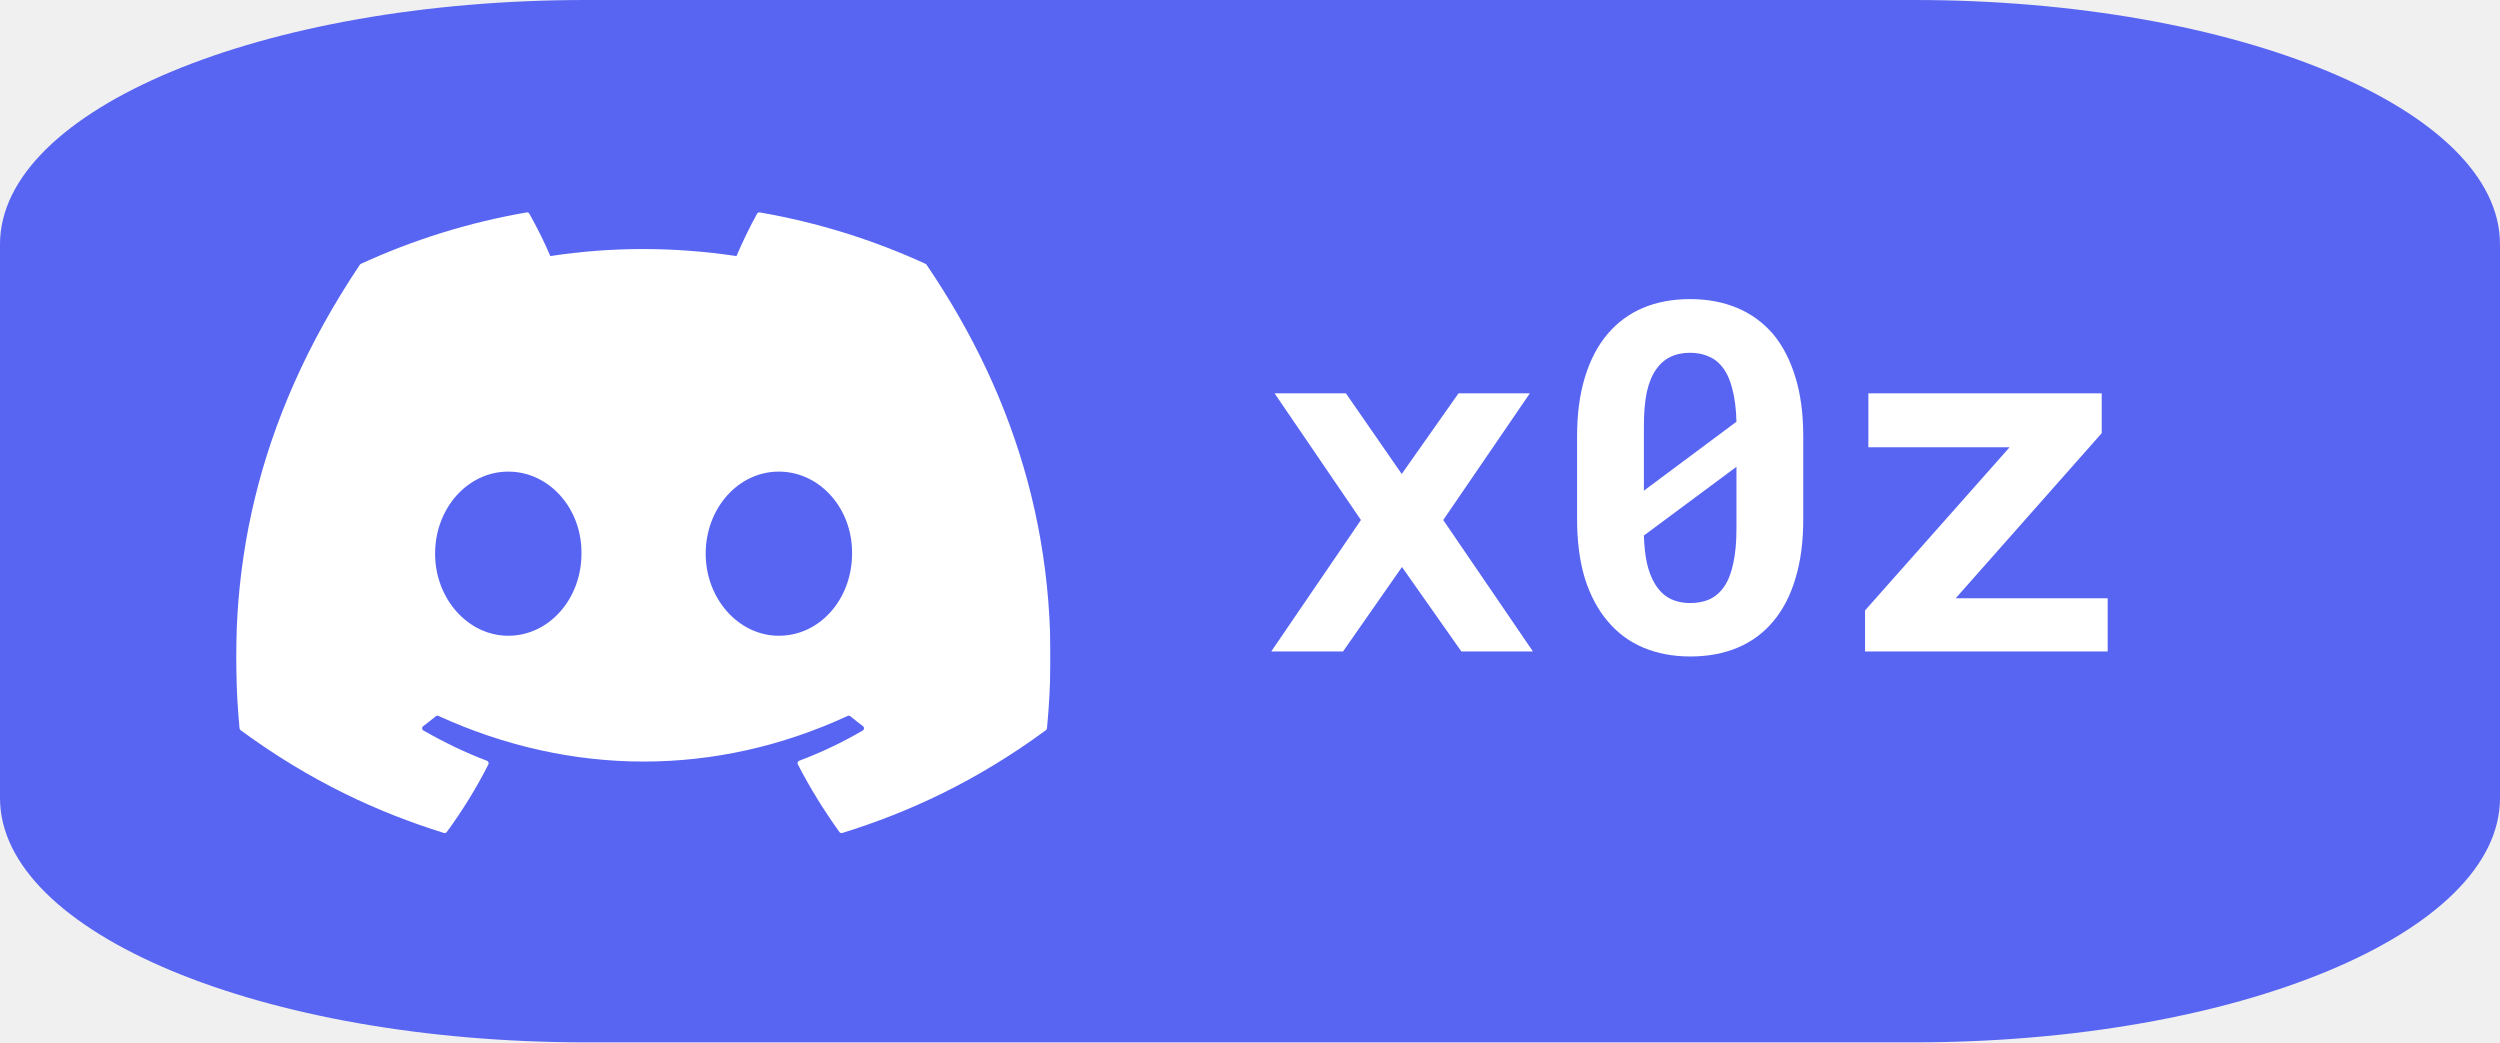
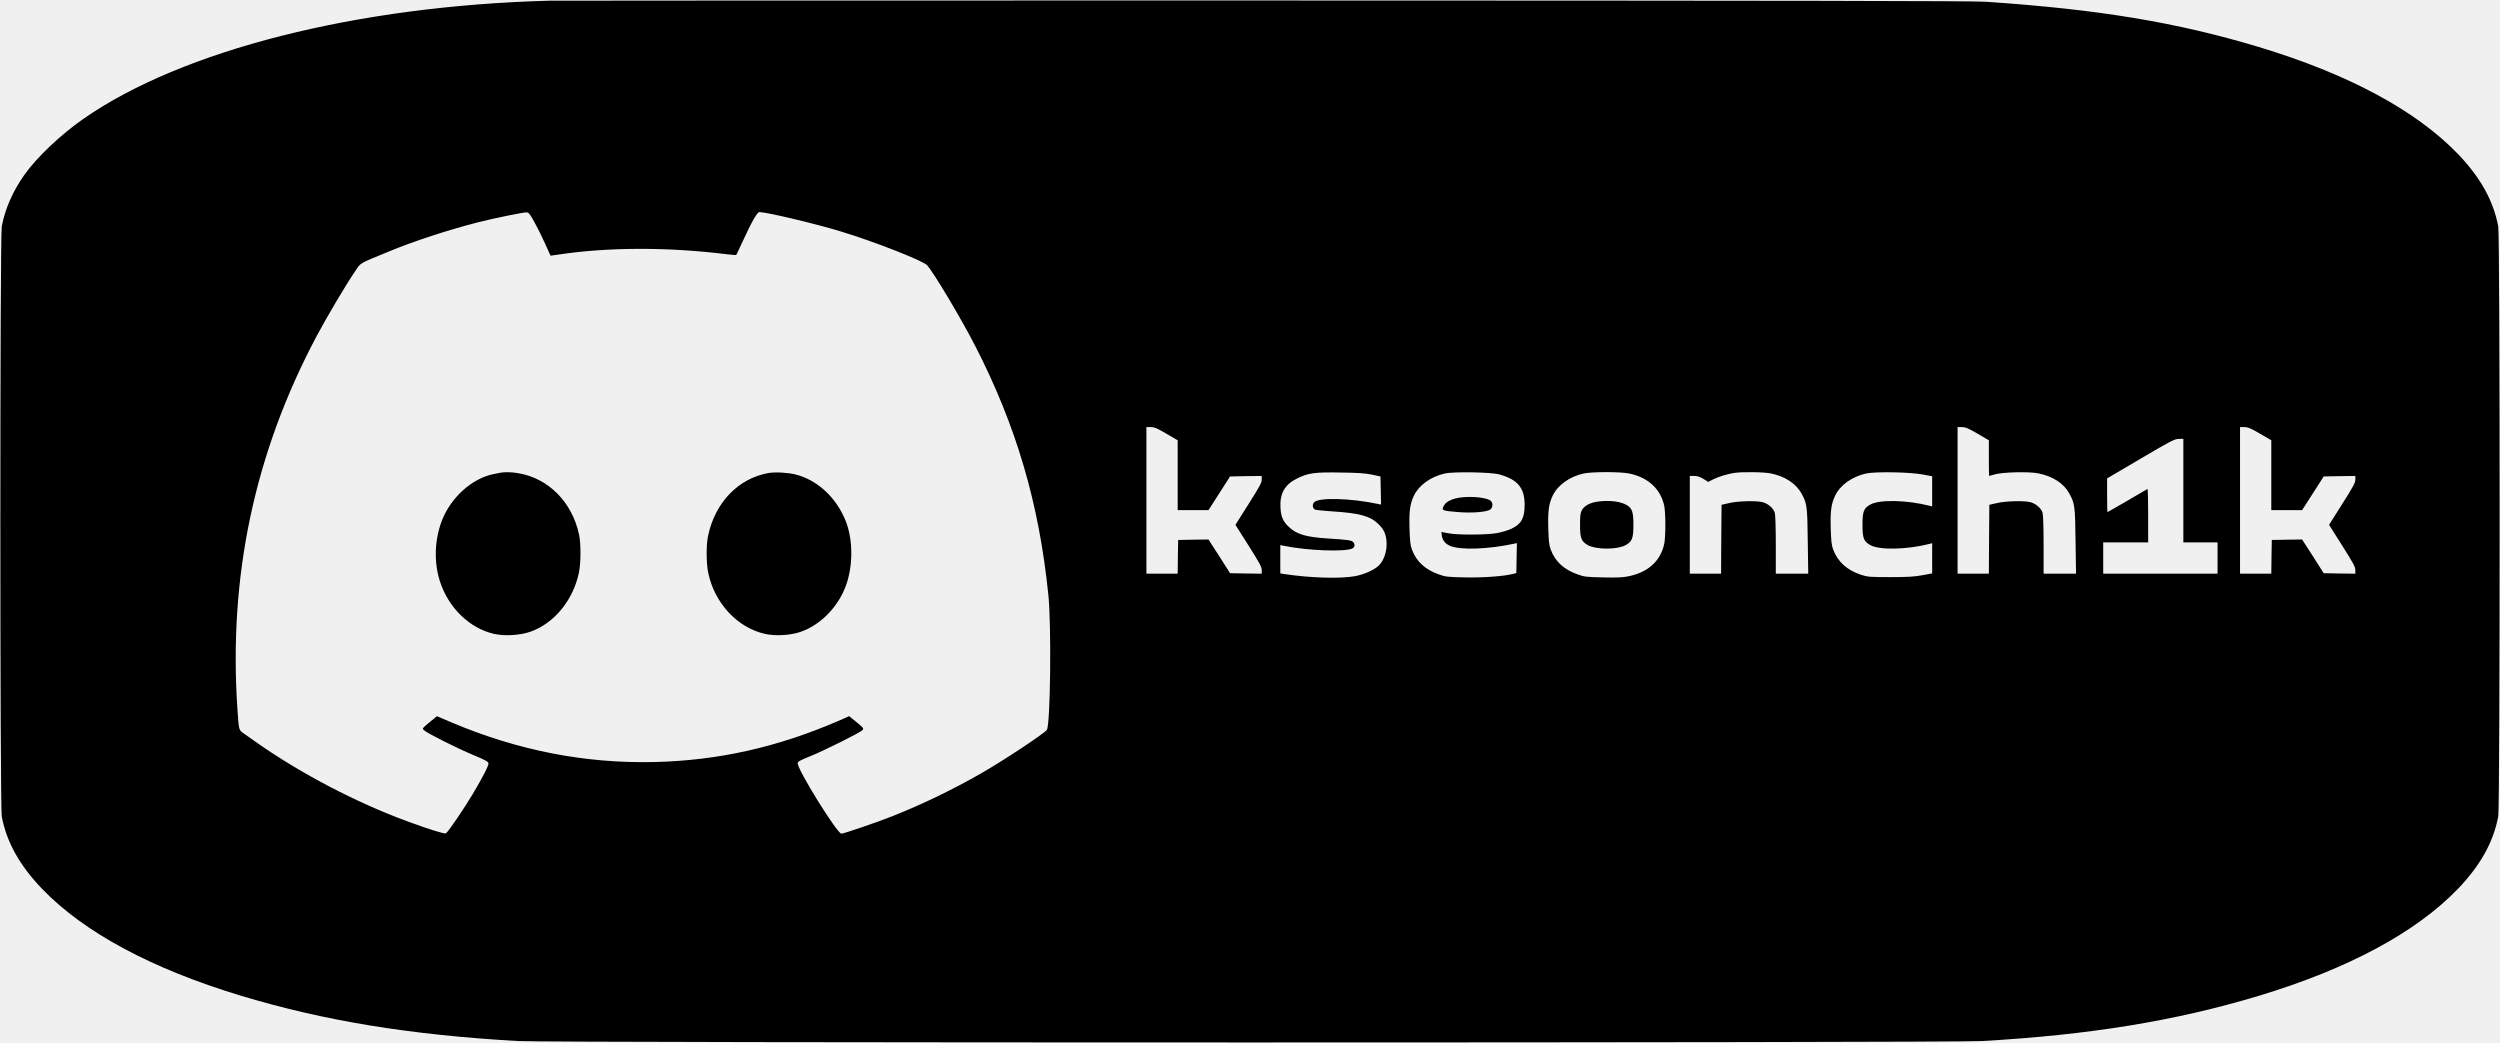
- <svg xmlns="http://www.w3.org/2000/svg" width="614" height="256" viewBox="0 0 614 256" fill="none">
-   <g clip-path="url(#clip0_1_2)">
-     <path d="M470.094 0H143.906C64.429 0 0 26.863 0 60V196C0 229.137 64.429 256 143.906 256H470.094C549.571 256 614 229.137 614 196V60C614 26.863 549.571 0 470.094 0Z" fill="#5865F2" />
-     <mask id="mask0_1_2" style="mask-type:luminance" maskUnits="userSpaceOnUse" x="58" y="51" width="200" height="155">
-       <path d="M258 51H58V205.93H258V51Z" fill="white" />
-     </mask>
-     <g mask="url(#mask0_1_2)">
-       <path d="M227.308 64.797C214.561 58.948 200.892 54.638 186.599 52.17C186.339 52.123 186.079 52.242 185.945 52.48C184.187 55.606 182.239 59.686 180.876 62.892C165.503 60.59 150.21 60.59 135.153 62.892C133.789 59.614 131.771 55.606 130.005 52.48C129.871 52.249 129.611 52.13 129.35 52.17C115.066 54.63 101.396 58.94 88.641 64.797C88.531 64.844 88.436 64.924 88.373 65.027C62.445 103.763 55.342 141.547 58.827 178.863C58.842 179.046 58.945 179.22 59.087 179.331C76.193 191.894 92.764 199.521 109.027 204.576C109.288 204.655 109.563 204.56 109.729 204.346C113.576 199.092 117.005 193.553 119.946 187.728C120.119 187.386 119.953 186.982 119.599 186.847C114.159 184.783 108.98 182.268 103.998 179.411C103.604 179.181 103.572 178.617 103.935 178.347C104.983 177.561 106.032 176.744 107.033 175.919C107.214 175.768 107.466 175.736 107.679 175.831C140.411 190.775 175.846 190.775 208.191 175.831C208.404 175.728 208.657 175.76 208.846 175.911C209.847 176.736 210.895 177.561 211.952 178.347C212.314 178.617 212.291 179.181 211.897 179.411C206.914 182.323 201.735 184.783 196.288 186.839C195.933 186.974 195.775 187.386 195.949 187.728C198.952 193.545 202.381 199.084 206.157 204.338C206.315 204.56 206.599 204.655 206.859 204.576C223.201 199.521 239.772 191.894 256.879 179.331C257.028 179.22 257.123 179.053 257.139 178.871C261.309 135.73 250.154 98.255 227.568 65.035C227.513 64.924 227.419 64.844 227.308 64.797ZM124.834 156.142C114.979 156.142 106.859 147.095 106.859 135.984C106.859 124.873 114.822 115.826 124.834 115.826C134.924 115.826 142.965 124.953 142.807 135.984C142.807 147.095 134.845 156.142 124.834 156.142ZM191.29 156.142C181.435 156.142 173.316 147.095 173.316 135.984C173.316 124.873 181.278 115.826 191.29 115.826C201.38 115.826 209.421 124.953 209.264 135.984C209.264 147.095 201.38 156.142 191.29 156.142Z" fill="white" />
-     </g>
-     <path d="M344.266 116.406L358.211 96.602H375.73L354.461 127.715L376.492 160H358.914L344.324 139.258L329.852 160H312.215L334.246 127.715L313.035 96.602H330.555L344.266 116.406ZM442.879 127.539C442.879 133.047 442.234 137.91 440.945 142.129C439.695 146.309 437.879 149.805 435.496 152.617C433.113 155.469 430.203 157.617 426.766 159.062C423.328 160.508 419.461 161.23 415.164 161.23C410.906 161.23 407.059 160.508 403.621 159.062C400.184 157.617 397.273 155.469 394.891 152.617C392.469 149.805 390.594 146.309 389.266 142.129C387.977 137.91 387.332 133.047 387.332 127.539V107.148C387.332 101.641 387.977 96.797 389.266 92.617C390.555 88.398 392.41 84.863 394.832 82.012C397.215 79.199 400.105 77.07 403.504 75.625C406.941 74.18 410.789 73.457 415.047 73.457C419.344 73.457 423.211 74.18 426.648 75.625C430.086 77.07 433.016 79.199 435.438 82.012C437.82 84.863 439.656 88.398 440.945 92.617C442.234 96.797 442.879 101.641 442.879 107.148V127.539ZM403.738 120.508L426.473 103.574C426.395 100.371 426.043 97.637 425.418 95.371C424.832 93.066 423.953 91.231 422.781 89.863C421.883 88.769 420.77 87.969 419.441 87.461C418.152 86.914 416.688 86.641 415.047 86.641C413.211 86.641 411.59 86.992 410.184 87.695C408.816 88.359 407.664 89.375 406.727 90.742C405.711 92.188 404.949 94.062 404.441 96.367C403.973 98.672 403.738 101.406 403.738 104.57V114.004C403.738 115.879 403.738 117.129 403.738 117.754C403.738 118.379 403.738 119.297 403.738 120.508ZM426.473 130V120.098C426.473 118.809 426.473 117.871 426.473 117.285C426.473 116.66 426.473 115.781 426.473 114.648L403.738 131.523C403.816 134.102 404.07 136.387 404.5 138.379C404.969 140.371 405.613 142.031 406.434 143.359C407.371 144.961 408.562 146.152 410.008 146.934C411.453 147.715 413.172 148.105 415.164 148.105C417 148.105 418.621 147.773 420.027 147.109C421.434 146.406 422.605 145.352 423.543 143.945C424.52 142.461 425.242 140.566 425.711 138.262C426.219 135.918 426.473 133.164 426.473 130ZM480.32 146.934H517.645V160H458.055V149.922L493.562 109.844H458.875V96.602H516.18V106.387L480.32 146.934Z" fill="white" />
+ <svg xmlns="http://www.w3.org/2000/svg" version="1.0" width="2558pt" height="1067pt" viewBox="0 0 2558 1067" preserveAspectRatio="xMidYMid meet">
+   <g transform="translate(0,1067) scale(0.1,-0.1)" fill="#000000" stroke="none">
+     <path d="M5625 10663 c-1972 -52 -3760 -505 -4772 -1209 -232 -162 -477 -394 -603 -572 -118 -166 -198 -349 -232 -528 -19 -102 -19 -5936 0 -6038 50 -263 182 -500 412 -740 430 -447 1125 -820 2041 -1096 850 -256 1725 -399 2829 -462 331 -19 14649 -19 14980 0 1103 63 1979 206 2829 462 916 276 1611 649 2041 1096 230 240 362 477 412 740 19 102 19 5936 0 6038 -50 263 -182 500 -412 740 -430 447 -1125 820 -2041 1096 -838 252 -1635 384 -2789 462 -131 9 -1975 12 -7385 13 -3965 0 -7255 0 -7310 -2z m-153 -2273 c32 -58 81 -157 109 -221 l52 -115 86 12 c507 76 1118 77 1714 3 53 -7 99 -10 100 -8 2 2 32 65 66 139 93 203 149 300 171 300 72 0 562 -116 826 -196 340 -102 847 -301 890 -348 70 -78 344 -538 490 -821 422 -821 656 -1615 751 -2555 32 -316 21 -1312 -15 -1377 -19 -33 -440 -313 -675 -447 -286 -164 -596 -314 -903 -436 -150 -60 -500 -180 -525 -180 -43 0 -456 665 -447 722 2 16 28 30 118 66 141 56 521 245 544 271 16 18 14 21 -59 81 l-76 62 -117 -51 c-622 -268 -1223 -402 -1872 -418 -711 -17 -1403 118 -2087 408 l-142 61 -77 -63 c-73 -60 -75 -62 -57 -80 29 -29 339 -185 505 -254 120 -50 154 -68 156 -85 4 -21 -60 -145 -161 -315 -90 -150 -257 -396 -275 -402 -17 -7 -173 42 -397 124 -517 191 -1075 482 -1520 792 -60 43 -129 90 -152 107 -49 34 -49 32 -63 238 -94 1366 174 2632 812 3831 100 188 297 521 388 654 65 97 32 77 350 208 256 106 611 222 910 298 160 41 472 105 500 102 21 -2 35 -20 82 -107z m6462 -2157 l116 -68 0 -357 0 -358 158 0 157 0 111 173 110 172 162 3 162 2 0 -37 c0 -32 -23 -74 -135 -251 l-134 -212 134 -212 c112 -177 135 -219 135 -251 l0 -37 -162 2 -162 3 -110 173 -111 172 -155 -2 -155 -3 -3 -172 -2 -173 -160 0 -160 0 0 750 0 750 44 0 c37 0 65 -12 160 -67z m8300 0 l116 -68 0 -182 c0 -101 1 -183 3 -183 1 0 27 7 57 16 84 24 355 30 449 10 149 -31 260 -104 315 -207 55 -101 59 -127 63 -486 l5 -333 -166 0 -166 0 0 293 c0 167 -4 308 -10 329 -13 46 -66 93 -122 109 -63 18 -259 13 -348 -9 l-75 -17 -3 -353 -2 -352 -160 0 -160 0 0 750 0 750 44 0 c37 0 65 -12 160 -67z m2890 0 l116 -68 0 -357 0 -358 158 0 157 0 111 173 110 172 162 3 162 2 0 -37 c0 -32 -23 -74 -135 -251 l-134 -212 134 -212 c112 -177 135 -219 135 -251 l0 -37 -162 2 -162 3 -110 173 -111 172 -155 -2 -155 -3 -3 -172 -2 -173 -160 0 -160 0 0 750 0 750 44 0 c37 0 65 -12 160 -67z m-784 -583 l0 -530 175 0 175 0 0 -160 0 -160 -585 0 -585 0 0 160 0 160 230 0 230 0 0 276 c0 151 -3 273 -7 271 -99 -59 -405 -237 -409 -237 -2 0 -4 78 -4 173 l0 172 343 202 c311 183 346 201 390 202 l47 1 0 -530z m-8300 163 l85 -18 3 -144 3 -144 -33 7 c-279 59 -601 67 -651 18 -23 -24 -17 -66 10 -77 10 -4 86 -11 168 -17 289 -18 396 -48 482 -133 40 -41 55 -65 69 -110 32 -112 -1 -252 -74 -317 -51 -44 -146 -86 -236 -103 -146 -28 -457 -19 -723 21 l-43 7 0 145 0 145 33 -7 c244 -51 634 -65 706 -27 25 14 27 43 6 65 -18 18 -53 23 -255 36 -226 14 -324 43 -403 119 -58 54 -80 104 -85 193 -9 148 43 240 171 303 115 56 177 65 447 60 178 -2 256 -8 320 -22z m1304 2 c185 -52 256 -138 256 -309 0 -137 -33 -197 -133 -245 -35 -17 -103 -37 -151 -46 -111 -19 -403 -20 -500 -1 l-68 13 5 -39 c6 -46 37 -84 86 -104 104 -44 390 -34 649 22 l33 7 -3 -153 -3 -154 -29 -7 c-91 -25 -310 -41 -496 -37 -180 4 -201 6 -269 31 -140 50 -229 132 -274 254 -17 47 -21 87 -25 217 -5 176 5 250 45 334 51 107 172 195 316 227 90 21 479 14 561 -10z m1327 10 c195 -41 321 -159 358 -333 6 -29 11 -116 11 -192 0 -76 -5 -163 -11 -192 -37 -177 -164 -293 -364 -334 -61 -13 -119 -15 -264 -12 -170 4 -192 6 -260 31 -140 50 -229 132 -274 254 -17 47 -21 87 -25 217 -5 176 5 250 45 334 51 108 174 196 316 227 89 19 376 19 468 0z m1453 0 c143 -30 255 -105 310 -206 55 -101 59 -127 63 -486 l5 -333 -166 0 -166 0 0 293 c0 167 -4 308 -10 329 -13 46 -66 93 -122 109 -63 18 -259 13 -348 -9 l-75 -17 -3 -353 -2 -352 -160 0 -160 0 0 500 0 500 45 0 c32 0 58 -8 94 -30 l50 -31 48 25 c54 27 140 54 211 66 82 14 312 11 386 -5z m1549 -10 l97 -18 0 -155 0 -154 -27 7 c-231 59 -512 65 -605 13 -68 -38 -81 -69 -81 -208 0 -139 13 -170 81 -208 93 -52 374 -46 605 13 l27 7 0 -154 0 -155 -102 -19 c-82 -15 -149 -19 -328 -19 -211 0 -230 2 -299 24 -142 47 -238 134 -284 258 -17 47 -21 87 -25 217 -5 176 5 250 45 334 51 108 173 195 316 227 92 21 451 15 580 -10z" />
+     <path d="M5125 5834 c-11 -2 -45 -9 -75 -15 -221 -44 -437 -239 -529 -477 -75 -197 -83 -425 -19 -622 87 -270 304 -480 554 -536 109 -24 261 -15 368 21 245 85 441 323 500 608 20 97 21 293 1 386 -70 333 -315 580 -626 630 -63 11 -135 12 -174 5z" />
+     <path d="M7862 5830 c-309 -56 -545 -301 -617 -643 -20 -90 -19 -278 1 -375 63 -311 298 -565 582 -628 107 -24 260 -15 364 21 191 66 362 232 449 436 88 206 93 495 12 699 -96 239 -287 417 -512 475 -79 20 -209 27 -279 15z" />
+     <path d="M14947 5580 c-83 -10 -147 -40 -170 -79 -32 -55 -28 -57 148 -71 138 -11 284 1 321 25 28 18 33 65 9 89 -33 33 -187 51 -308 36z" />
+     <path d="M16358 5539 c-81 -9 -145 -41 -171 -87 -16 -28 -20 -53 -20 -152 0 -138 13 -170 80 -208 85 -47 301 -47 386 0 67 37 80 70 80 207 0 132 -12 168 -66 202 -60 37 -172 52 -289 38z" />
  </g>
-   <defs>
-     <clipPath id="clip0_1_2">
-       <rect width="614" height="256" fill="white" />
-     </clipPath>
-   </defs>
</svg>
